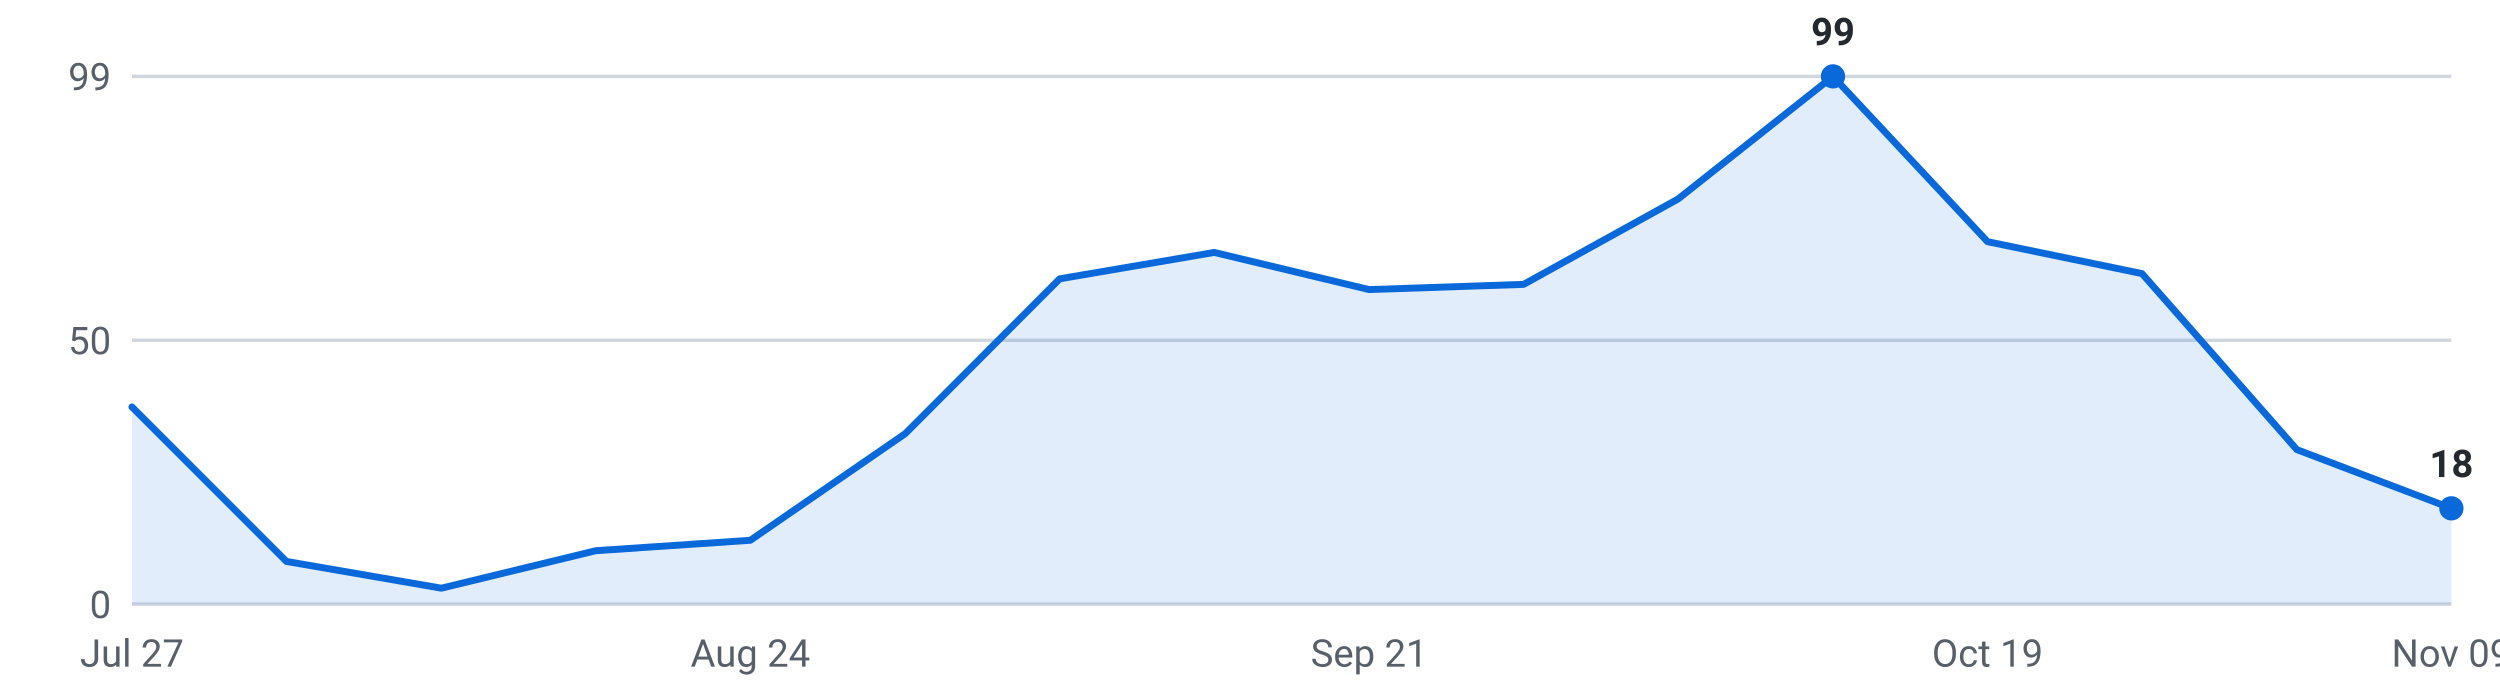
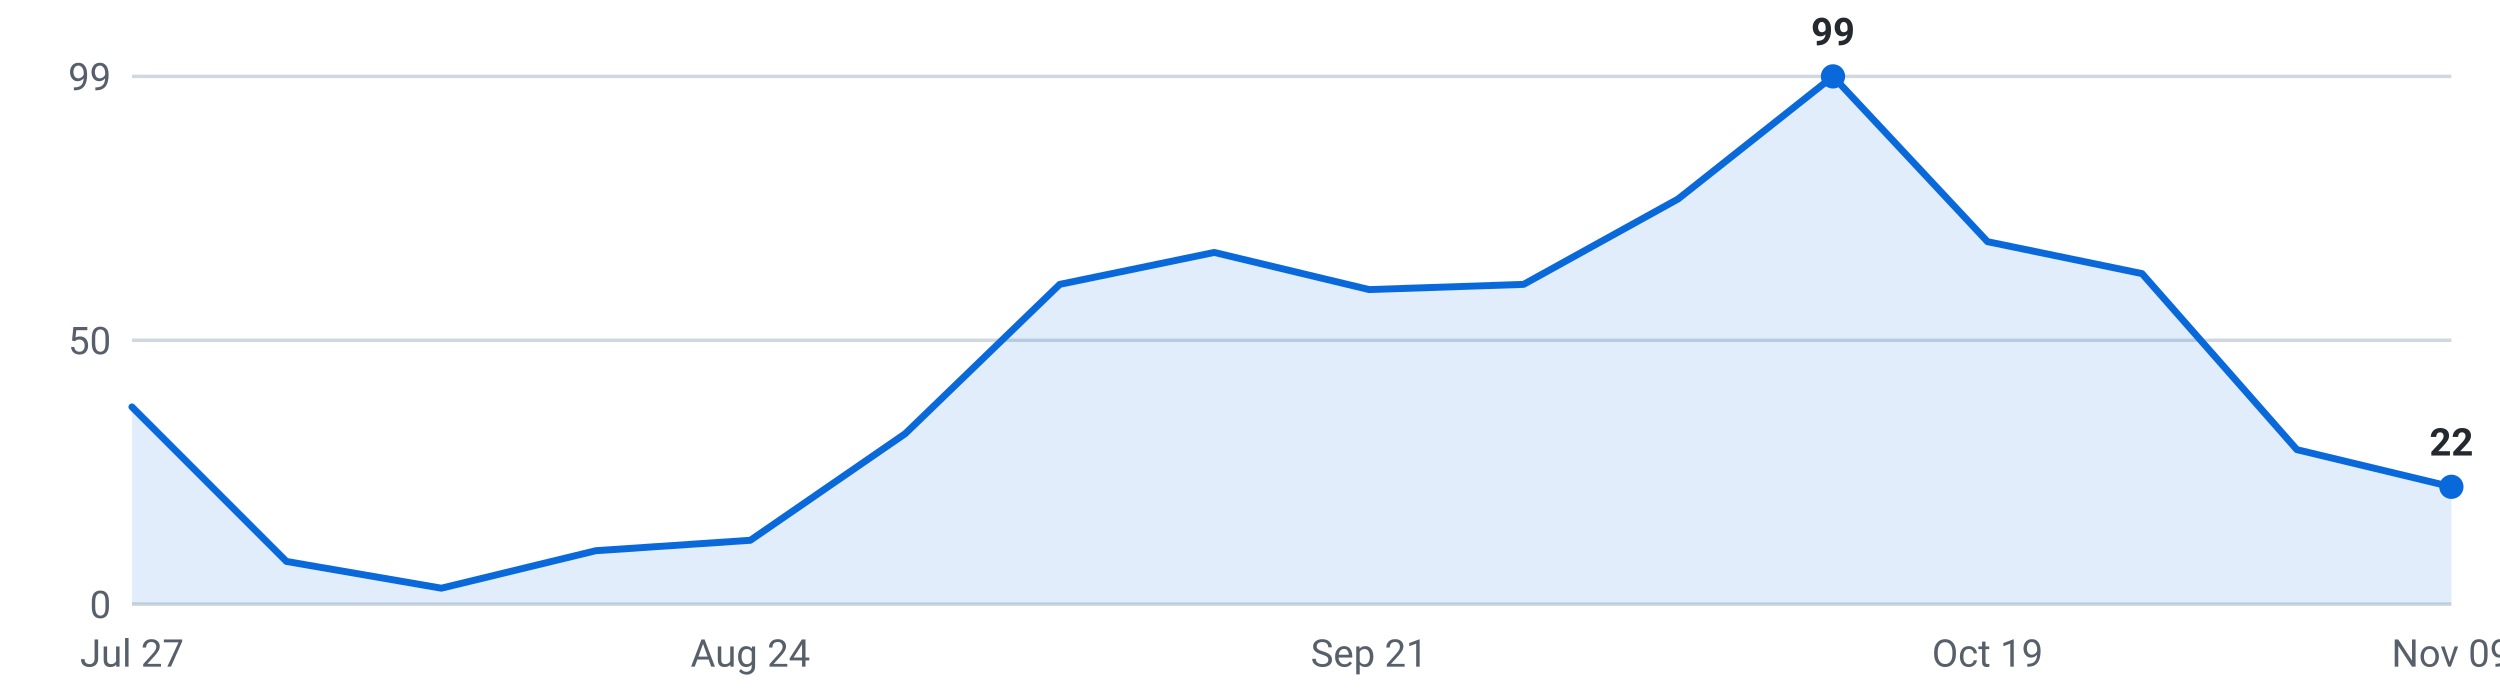
<svg xmlns="http://www.w3.org/2000/svg" viewBox="0 0 720 200" width="720" height="200" role="img" aria-label="Internships posted per week, last 16 weeks">
  <g font-family="-apple-system,Segoe UI,Roboto,sans-serif" font-size="11">
    <line x1="38" y1="174.0" x2="706" y2="174.0" stroke="#d0d7de" stroke-width="1" />
    <text x="32" y="178.0" text-anchor="end" fill="#57606a">0</text>
    <line x1="38" y1="98.0" x2="706" y2="98.0" stroke="#d0d7de" stroke-width="1" />
    <text x="32" y="102.0" text-anchor="end" fill="#57606a">50</text>
    <line x1="38" y1="22.0" x2="706" y2="22.0" stroke="#d0d7de" stroke-width="1" />
    <text x="32" y="26.0" text-anchor="end" fill="#57606a">99</text>
-     <path d="M38.0,174 L38.0,117.2 L82.5,161.7 L127.1,169.4 L171.6,158.6 L216.1,155.6 L260.7,124.9 L305.2,80.3 L349.7,72.7 L394.3,83.4 L438.8,81.9 L483.3,57.3 L527.9,22.0 L572.4,69.6 L616.9,78.8 L661.5,129.5 L706.0,146.4 L706.0,174 Z" fill="#0969da" fill-opacity="0.12" />
-     <polyline points="38.0,117.2 82.5,161.7 127.1,169.4 171.6,158.6 216.1,155.6 260.7,124.9 305.2,80.3 349.7,72.7 394.3,83.4 438.8,81.9 483.3,57.3 527.9,22.0 572.4,69.6 616.9,78.8 661.5,129.5 706.0,146.4" fill="none" stroke="#0969da" stroke-width="2" stroke-linejoin="round" stroke-linecap="round" />
+     <path d="M38.0,174 L38.0,117.2 L82.5,161.7 L127.1,169.4 L171.6,158.6 L216.1,155.6 L260.7,124.9 L305.2,81.9 L349.7,72.7 L394.3,83.4 L438.8,81.9 L483.3,57.3 L527.9,22.0 L572.4,69.6 L616.9,78.8 L661.5,129.5 L706.0,140.2 L706.0,174 Z" fill="#0969da" fill-opacity="0.12" />
+     <polyline points="38.0,117.2 82.5,161.7 127.1,169.4 171.6,158.6 216.1,155.6 260.7,124.9 305.2,81.9 349.7,72.7 394.3,83.4 438.8,81.9 483.3,57.3 527.9,22.0 572.4,69.6 616.9,78.8 661.5,129.5 706.0,140.2" fill="none" stroke="#0969da" stroke-width="2" stroke-linejoin="round" stroke-linecap="round" />
    <circle cx="527.9" cy="22.0" r="3.5" fill="#0969da" />
    <text x="527.9" y="13.0" text-anchor="middle" fill="#24292f" font-weight="600">99</text>
-     <circle cx="706.0" cy="146.4" r="3.5" fill="#0969da" />
-     <text x="706.0" y="137.4" text-anchor="middle" fill="#24292f" font-weight="600">18</text>
+     <circle cx="706.0" cy="140.2" r="3.5" fill="#0969da" />
+     <text x="706.0" y="131.2" text-anchor="middle" fill="#24292f" font-weight="600">22</text>
    <text x="38.0" y="192" text-anchor="middle" fill="#57606a">Jul 27</text>
    <text x="216.1" y="192" text-anchor="middle" fill="#57606a">Aug 24</text>
    <text x="394.3" y="192" text-anchor="middle" fill="#57606a">Sep 21</text>
    <text x="572.4" y="192" text-anchor="middle" fill="#57606a">Oct 19</text>
    <text x="706.0" y="192" text-anchor="middle" fill="#57606a">Nov 09</text>
  </g>
</svg>
